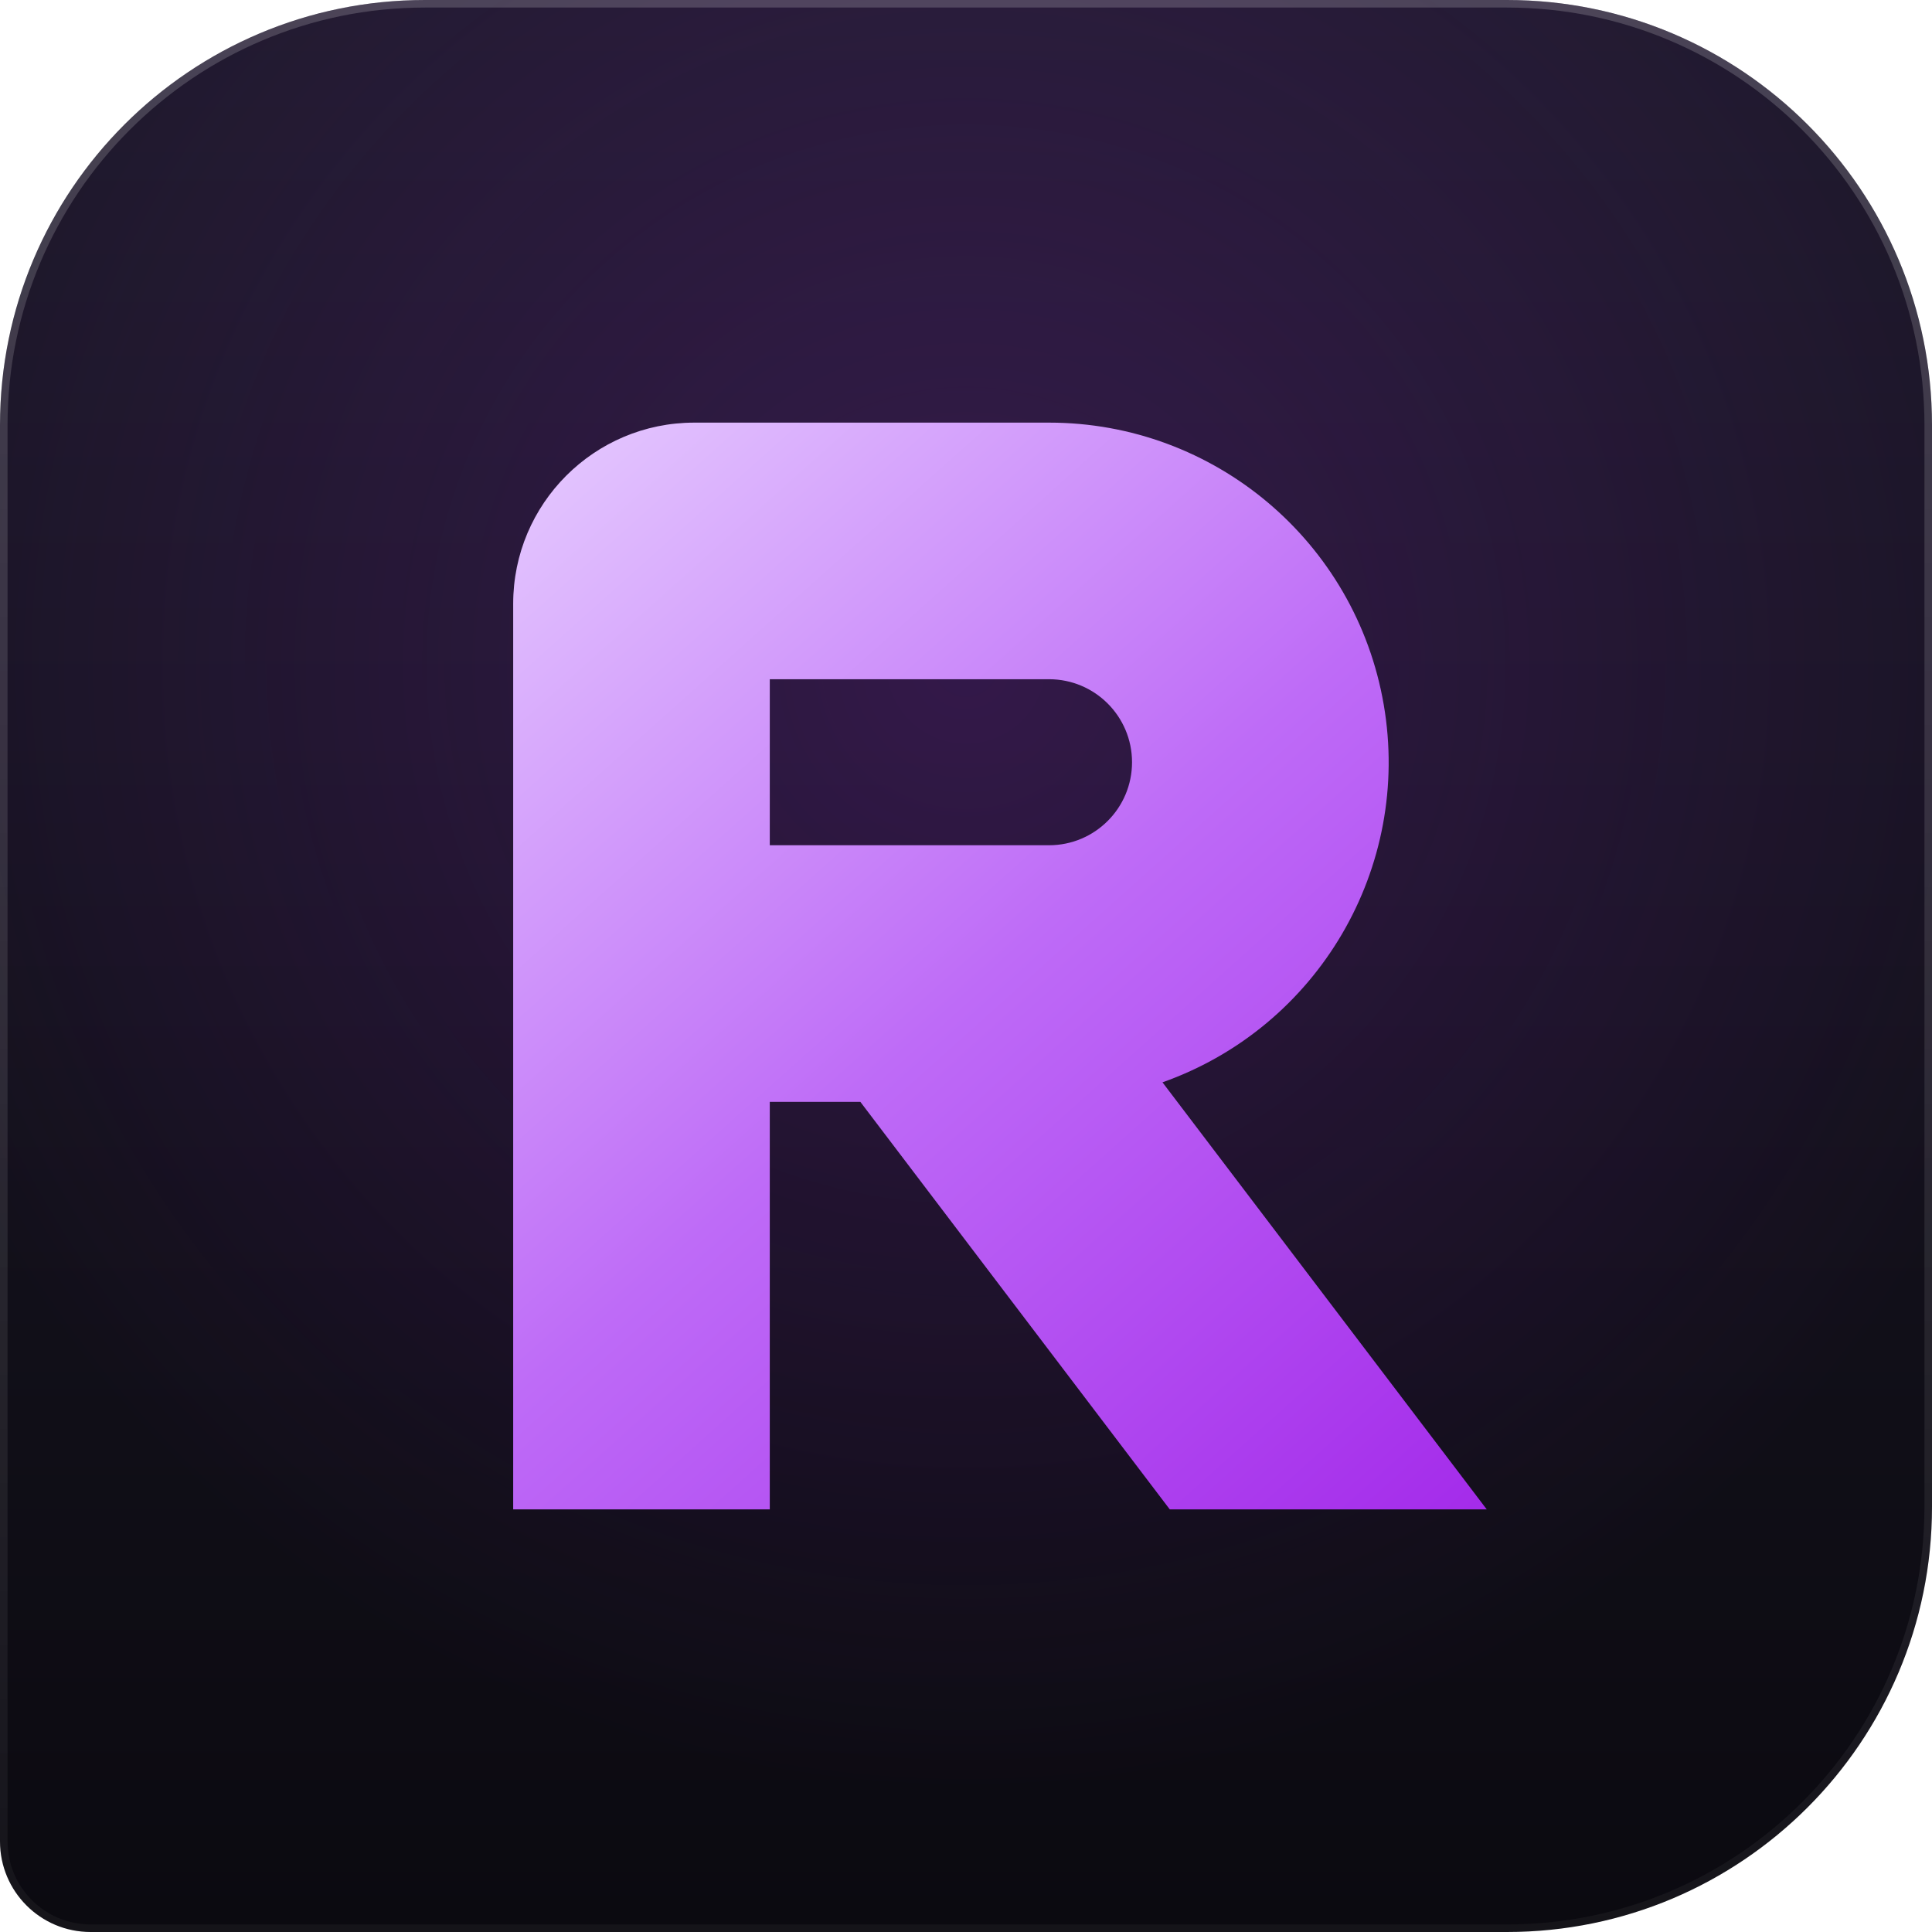
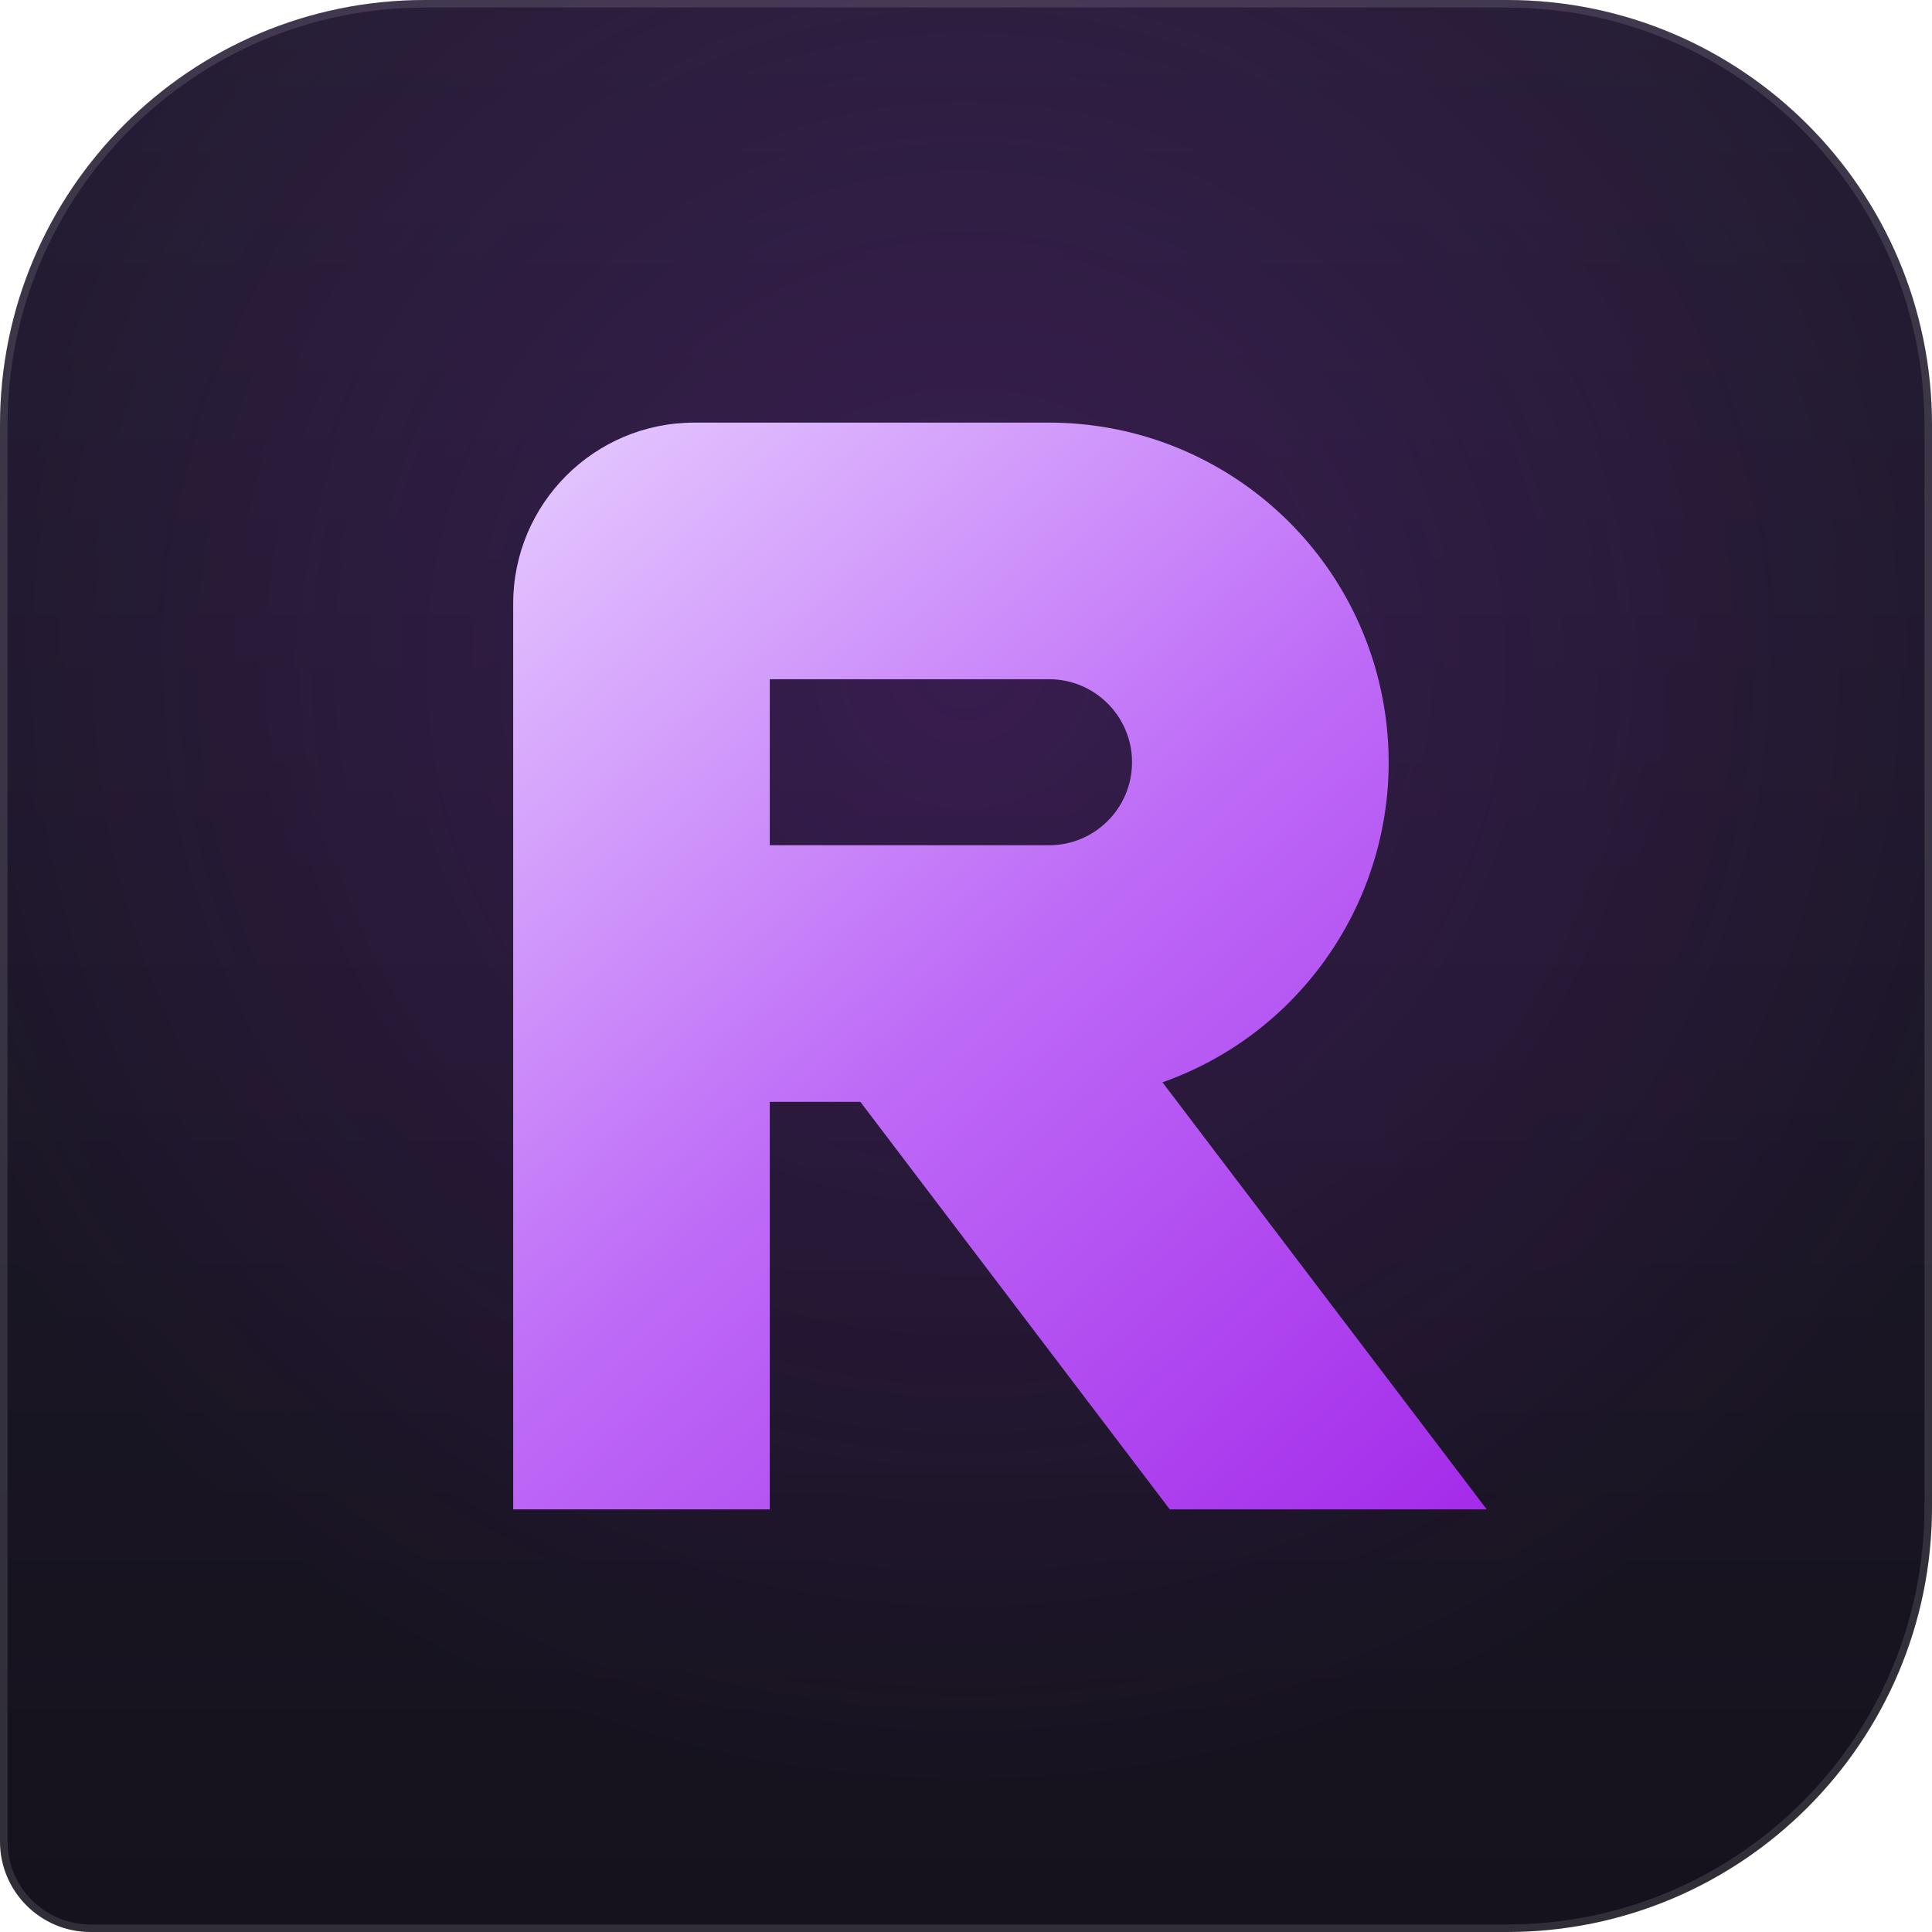
<svg xmlns="http://www.w3.org/2000/svg" width="512" height="512" viewBox="0 0 512 512">
  <defs>
    <linearGradient id="tile" gradientUnits="userSpaceOnUse" x1="0" y1="0" x2="0" y2="512">
-       <stop offset="0" stop-color="#1E1A2B" />
-       <stop offset="1" stop-color="#0B0A10" />
+       <stop offset="0" stop-color="#221D30" />
+       <stop offset="1" stop-color="#15121D" />
    </linearGradient>
    <radialGradient id="light" gradientUnits="userSpaceOnUse" cx="256" cy="176" r="300">
      <stop offset="0" stop-color="#A42BEA" stop-opacity="0.20" />
      <stop offset="1" stop-color="#A42BEA" stop-opacity="0" />
    </radialGradient>
    <linearGradient id="edge" gradientUnits="userSpaceOnUse" x1="0" y1="0" x2="0" y2="512">
-       <stop offset="0" stop-color="#FFFFFF" stop-opacity="0.18" />
-       <stop offset="1" stop-color="#FFFFFF" stop-opacity="0.04" />
+       <stop offset="0" stop-color="#FFFFFF" stop-opacity="0.12" />
+       <stop offset="1" stop-color="#FFFFFF" stop-opacity="0.12" />
    </linearGradient>
    <linearGradient id="glyph" gradientUnits="userSpaceOnUse" x1="136" y1="112" x2="394" y2="400">
      <stop offset="0" stop-color="#E6CCFF" />
      <stop offset="0.5" stop-color="#BE6BF7" />
      <stop offset="1" stop-color="#A42BEA" />
    </linearGradient>
  </defs>
  <path fill="url(#tile)" d="M112.64 0H399.36A112.64 112.64 0 0 1 512 112.64V399.36A112.64 112.64 0 0 1 399.36 512H24A24 24 0 0 1 0 488V112.64A112.64 112.64 0 0 1 112.64 0Z" />
  <path fill="url(#light)" d="M112.64 0H399.36A112.64 112.64 0 0 1 512 112.64V399.36A112.64 112.64 0 0 1 399.36 512H24A24 24 0 0 1 0 488V112.64A112.64 112.64 0 0 1 112.64 0Z" />
  <path fill="none" stroke="url(#edge)" stroke-width="2" d="M112.64 1H399.36A111.64 111.64 0 0 1 511 112.64V399.36A111.64 111.64 0 0 1 399.36 511H24A23 23 0 0 1 1 488V112.64A111.64 111.64 0 0 1 112.64 1Z" />
  <path fill="url(#glyph)" fill-rule="evenodd" d="M136 400V160A48 48 0 0 1 184 112H278A90 90 0 0 1 308.07 286.83L394 400H310L228 292H204V400ZM204 180H278A22 22 0 0 1 278 224H204Z" />
</svg>
